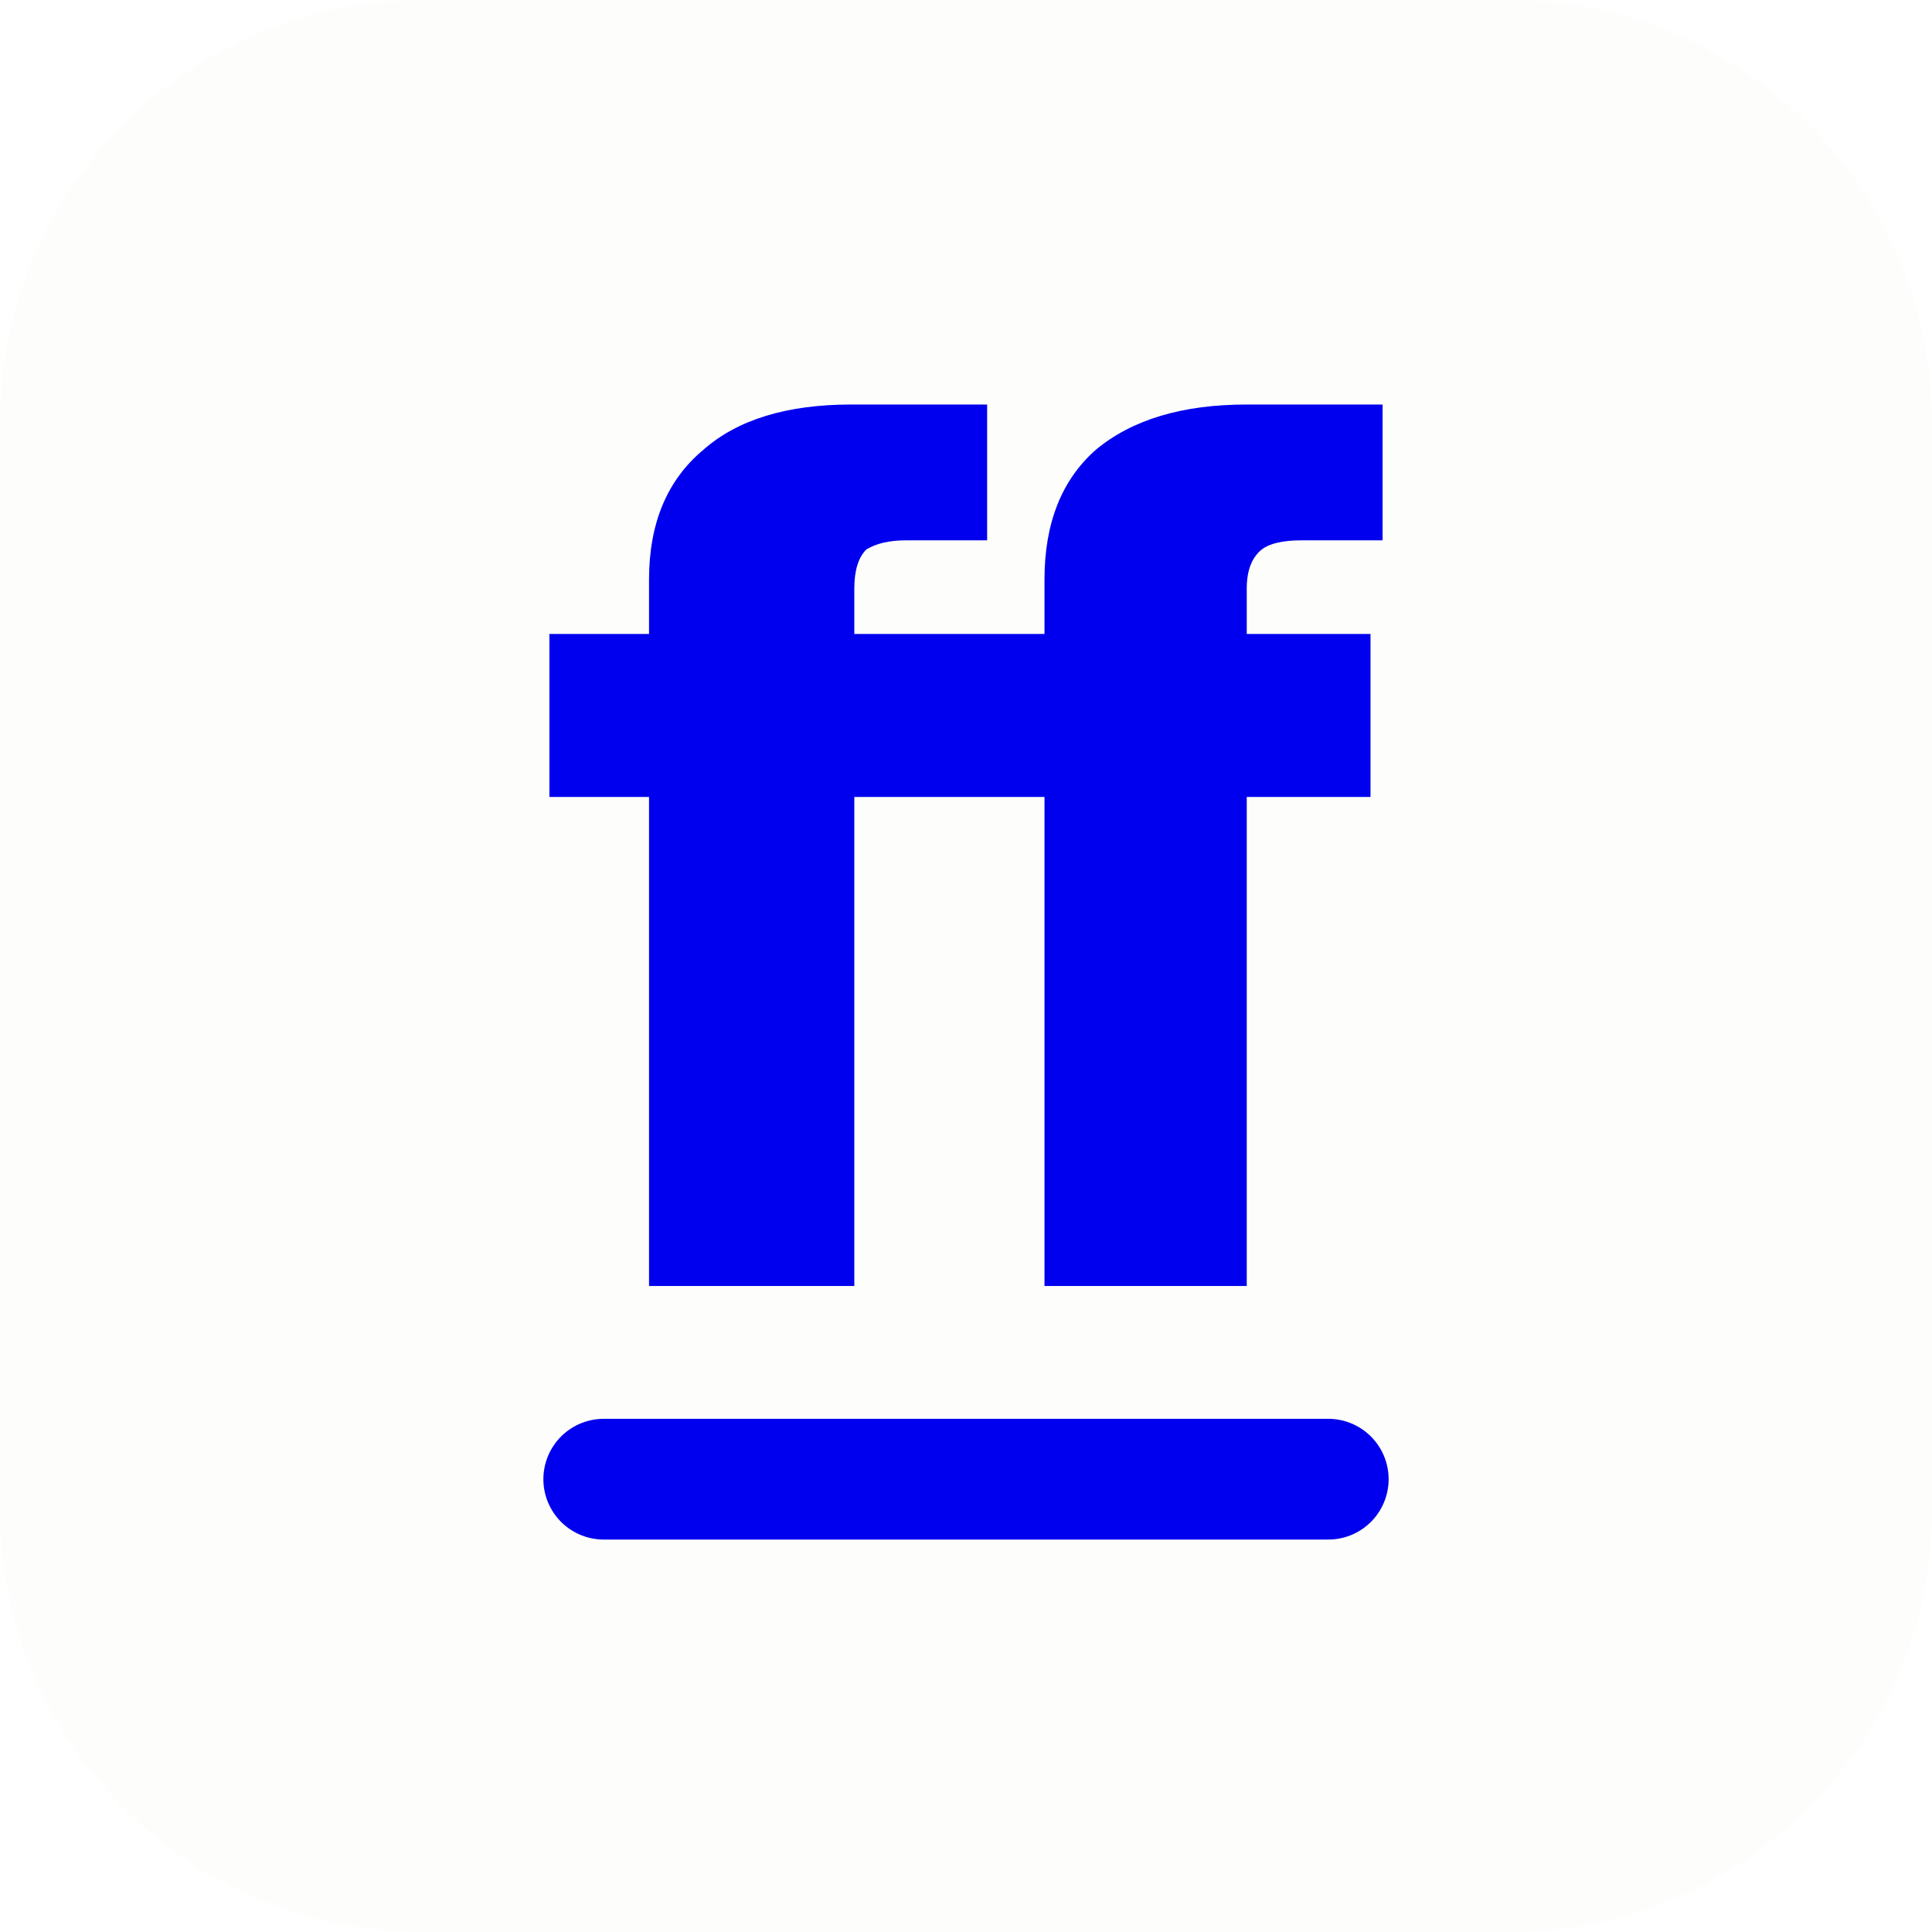
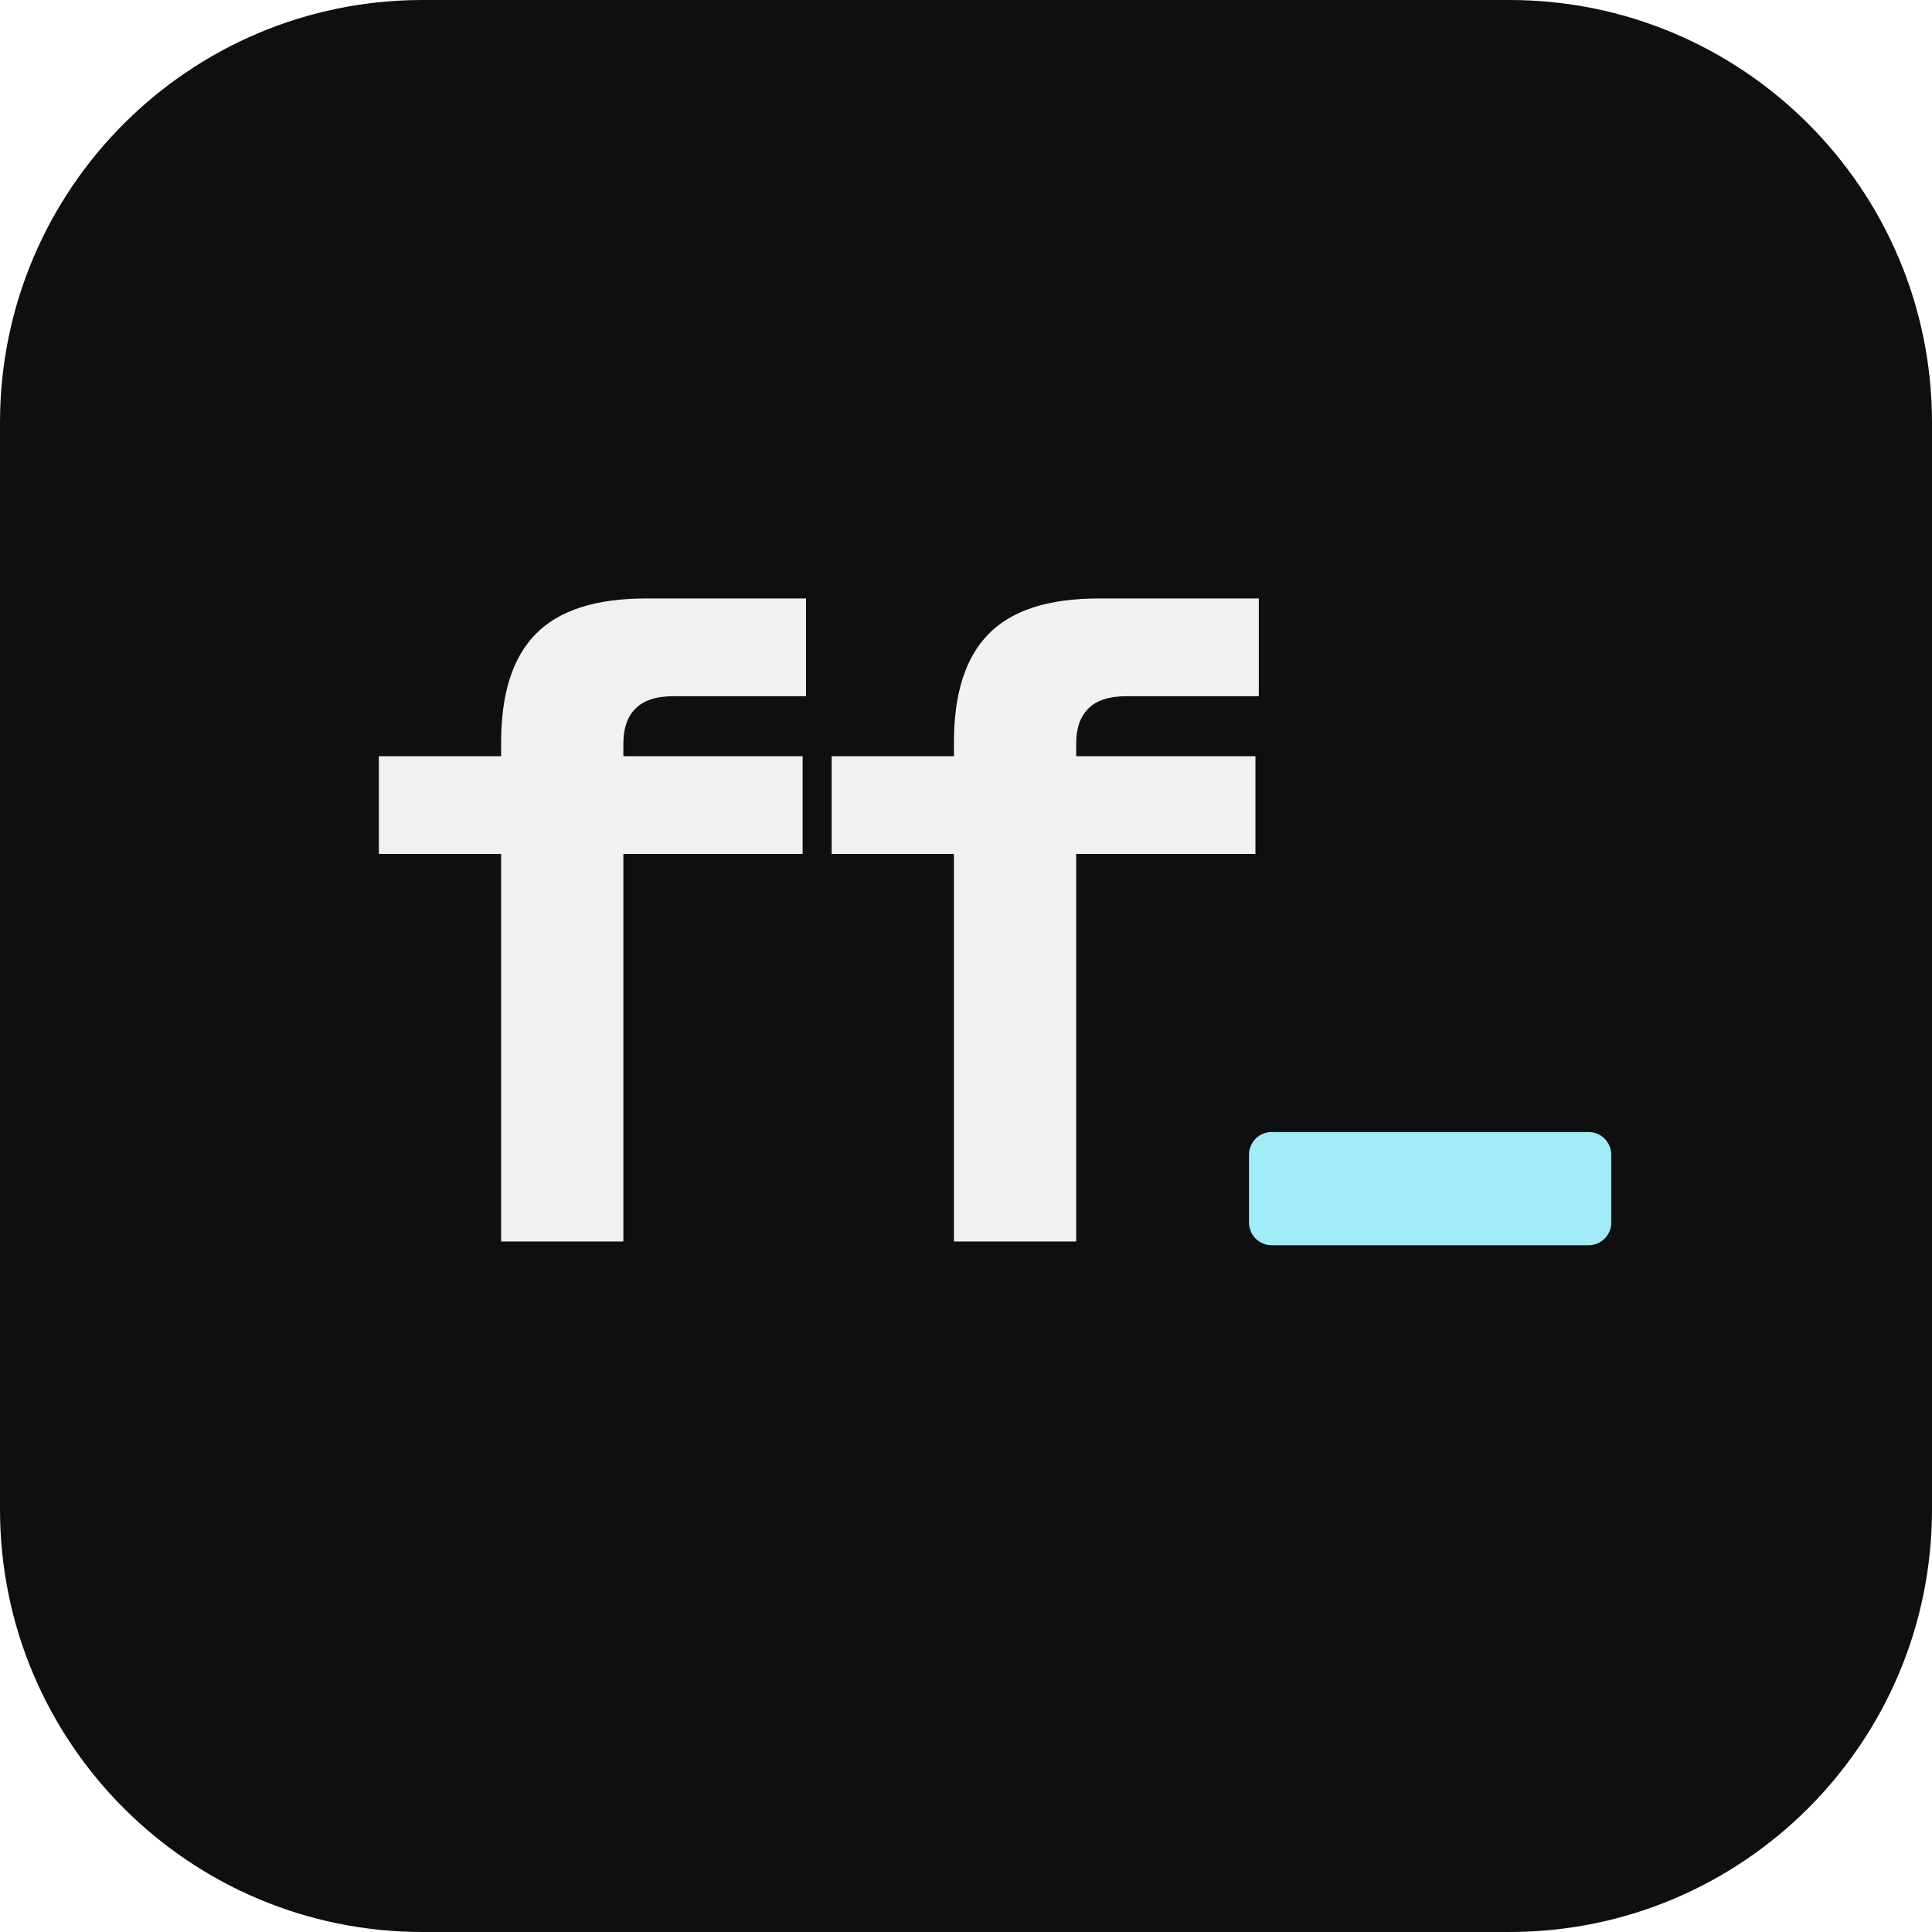
- <svg xmlns="http://www.w3.org/2000/svg" viewBox="0 0 64 64">
-   <style>
-     rect { fill: #fdfdfc; }
-     .ink { fill: #00e; stroke: #00e; }
-     @media (prefers-color-scheme: dark) {
-       rect { fill: #0f0f1a; }
-       .ink { fill: #a3a8ff; stroke: #a3a8ff; }
-     }
-   </style>
-   <rect width="64" height="64" rx="14" />
-   <path class="ink" stroke-width="0" transform="translate(-0.4 -4.4)" d="M28.7 47L21.9 47L21.9 30.8L18.6 30.8L18.6 25.4L21.9 25.4L21.9 23.6Q21.9 20.8 23.7 19.3Q25.4 17.8 28.6 17.8L33.1 17.8L33.1 22.3L30.4 22.3Q29.6 22.3 29.1 22.6Q28.7 23 28.7 23.9L28.7 25.4L35 25.4L35 23.6Q35 20.8 36.7 19.3Q38.5 17.8 41.7 17.8L46.2 17.8L46.2 22.3L43.5 22.3Q42.6 22.3 42.2 22.6Q41.7 23 41.7 23.9L41.7 25.4L45.8 25.4L45.8 30.8L41.7 30.8L41.7 47L35 47L35 30.8L28.7 30.8L28.7 47Z" />
-   <path class="ink" d="M20 49h24" stroke-width="4" stroke-linecap="round" />
+ <svg xmlns="http://www.w3.org/2000/svg" viewBox="0 0 512 512">
+   <clipPath id="c">
+     <rect width="512" height="512" rx="112" />
+   </clipPath>
+   <g clip-path="url(#c)">
+     <rect width="512" height="512" fill="#0f0f0f" />
+     <path transform="translate(85 124)" fill="#f1f1f1" d="M80.2 205L47.8 205L47.8 102.3L15.4 102.3L15.4 76.4L47.8 76.4L47.8 72.8Q47.8 53.3 57 44.0Q66.2 34.6 86.2 34.6L86.2 34.6L128.6 34.6L128.6 60.5L93.6 60.5Q86.6 60.5 83.4 63.8Q80.2 67 80.2 73L80.2 73L80.2 76.4L127.7 76.4L127.7 102.3L80.2 102.3L80.2 205ZM200.2 205L167.8 205L167.8 102.3L135.4 102.3L135.4 76.4L167.8 76.4L167.8 72.8Q167.8 53.3 177 44.0Q186.2 34.6 206.2 34.6L206.2 34.6L248.6 34.6L248.6 60.5L213.6 60.5Q206.6 60.5 203.4 63.8Q200.2 67 200.2 73L200.2 73L200.2 76.4L247.7 76.4L247.7 102.3L200.2 102.3L200.2 205Z" />
+     <rect x="331" y="300" width="96" height="30" rx="6" fill="#a1ecf7" />
+   </g>
</svg>
